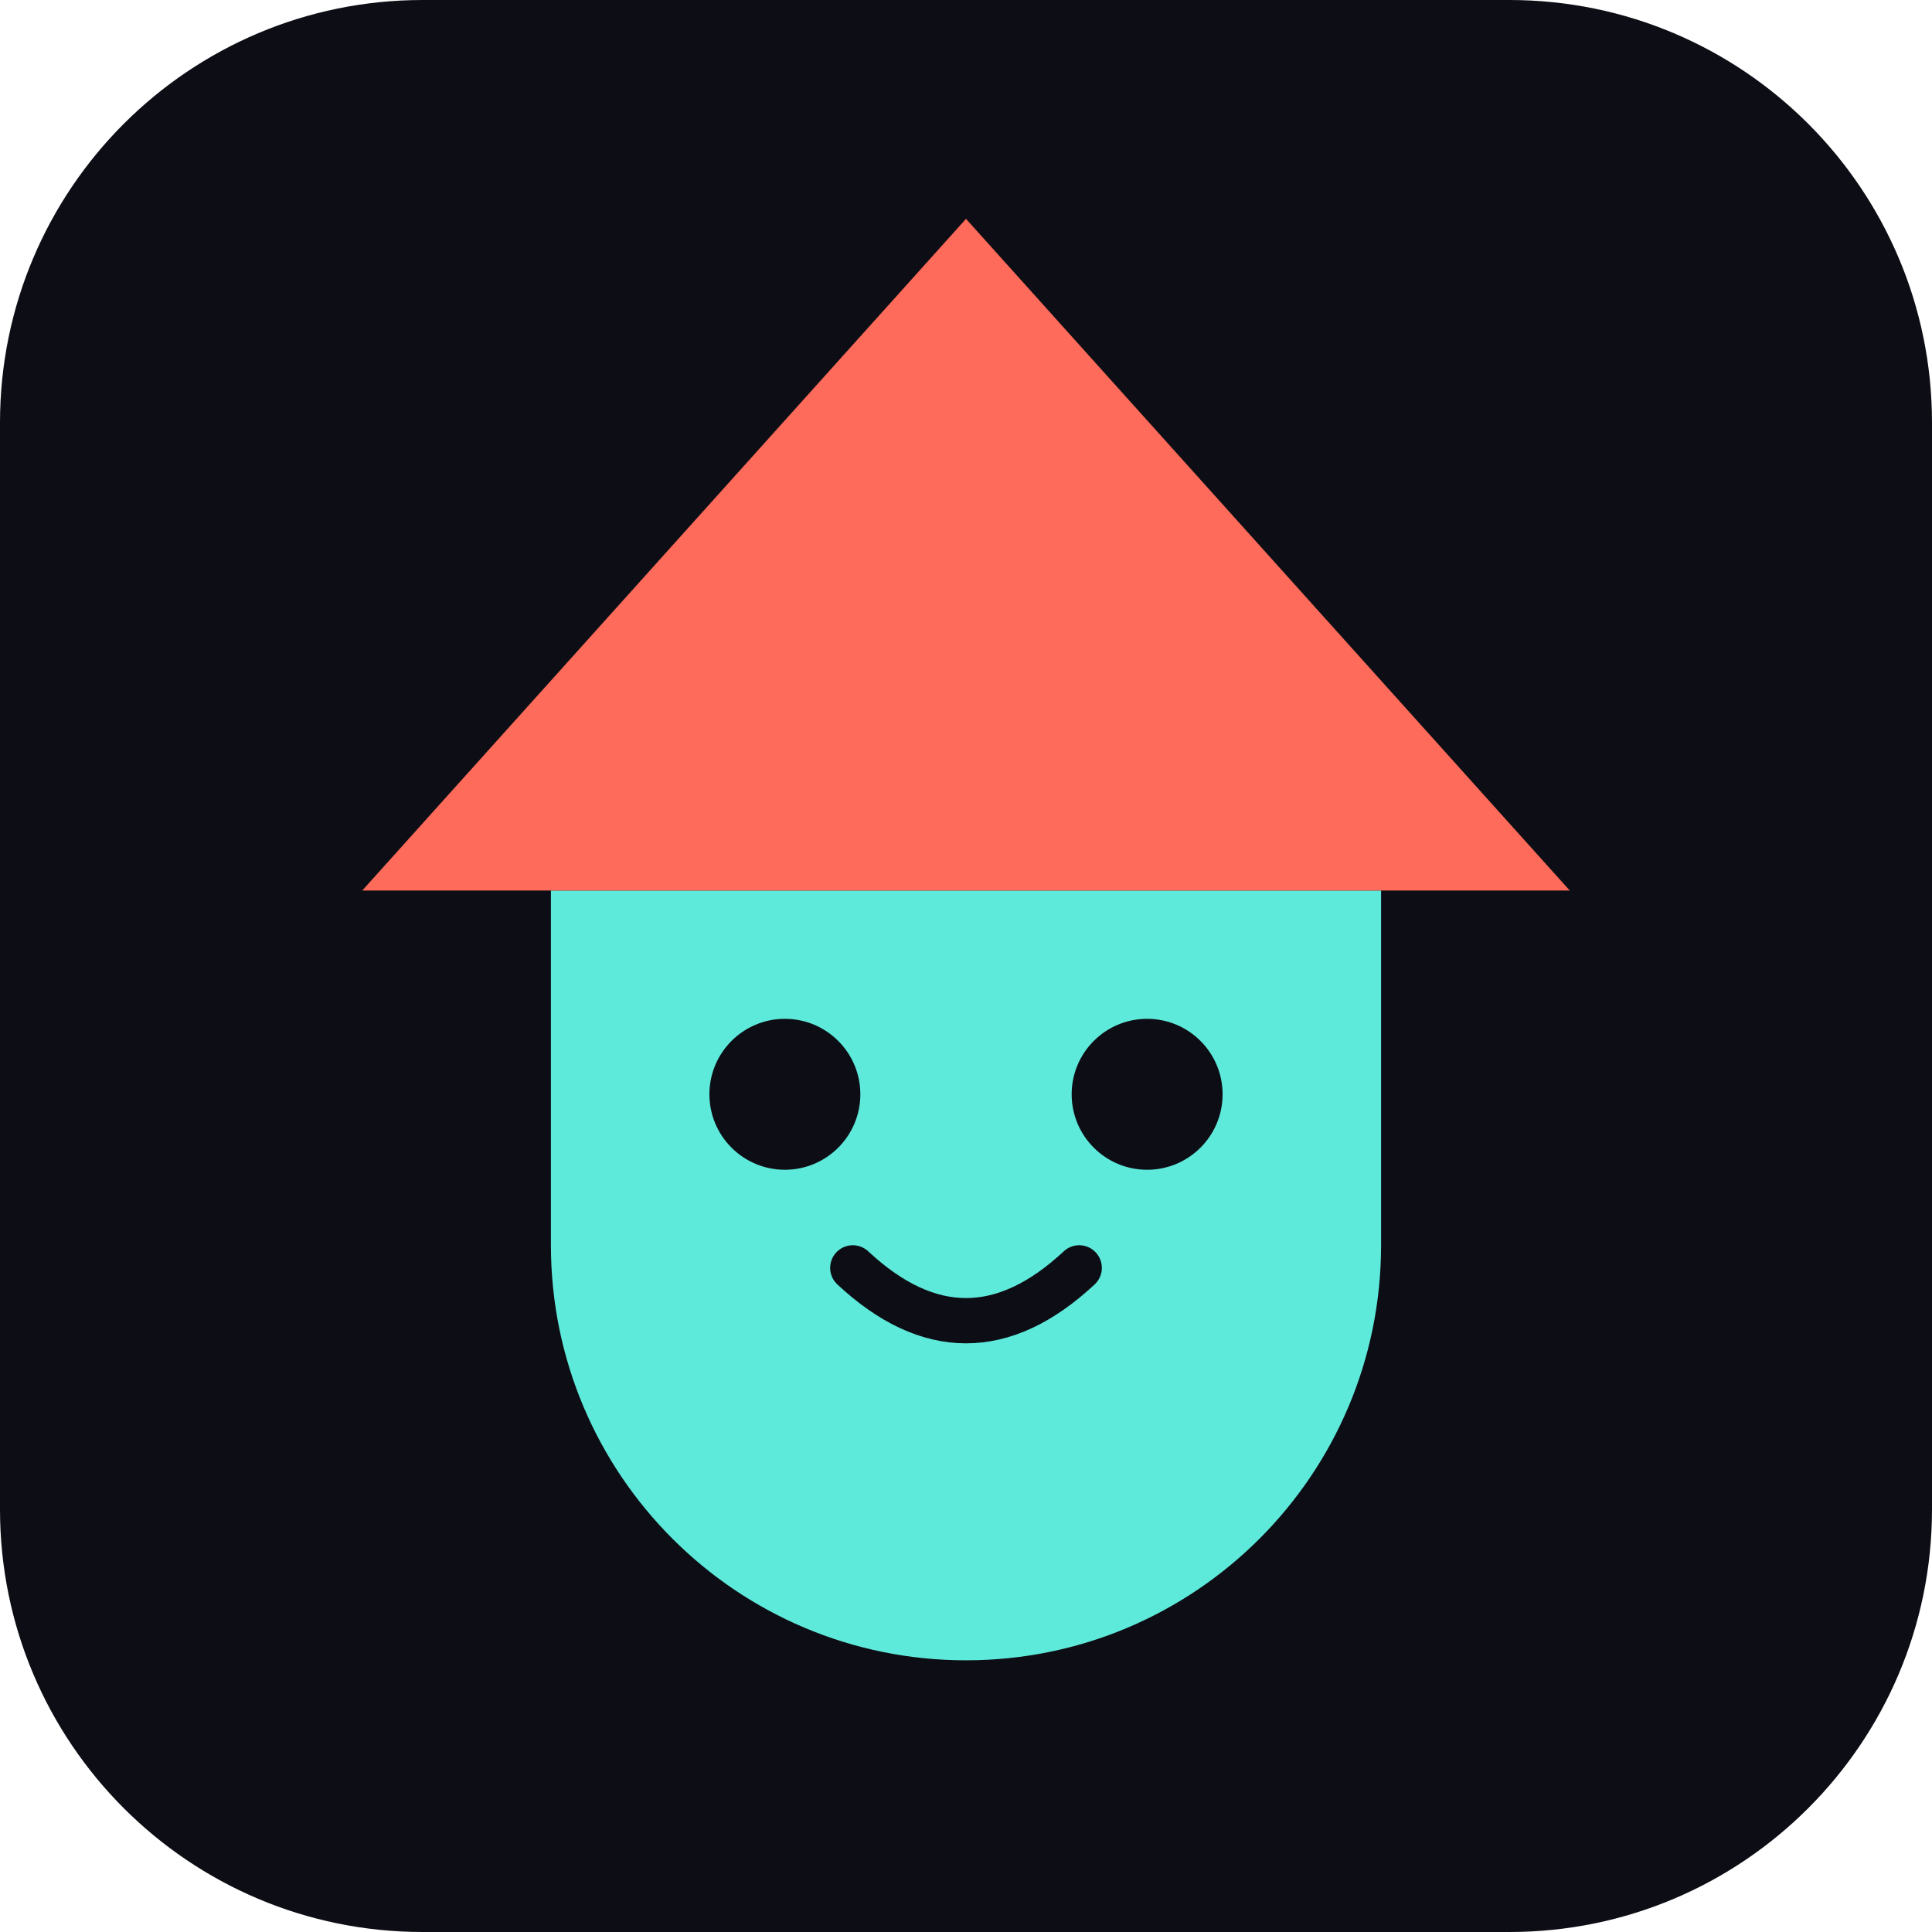
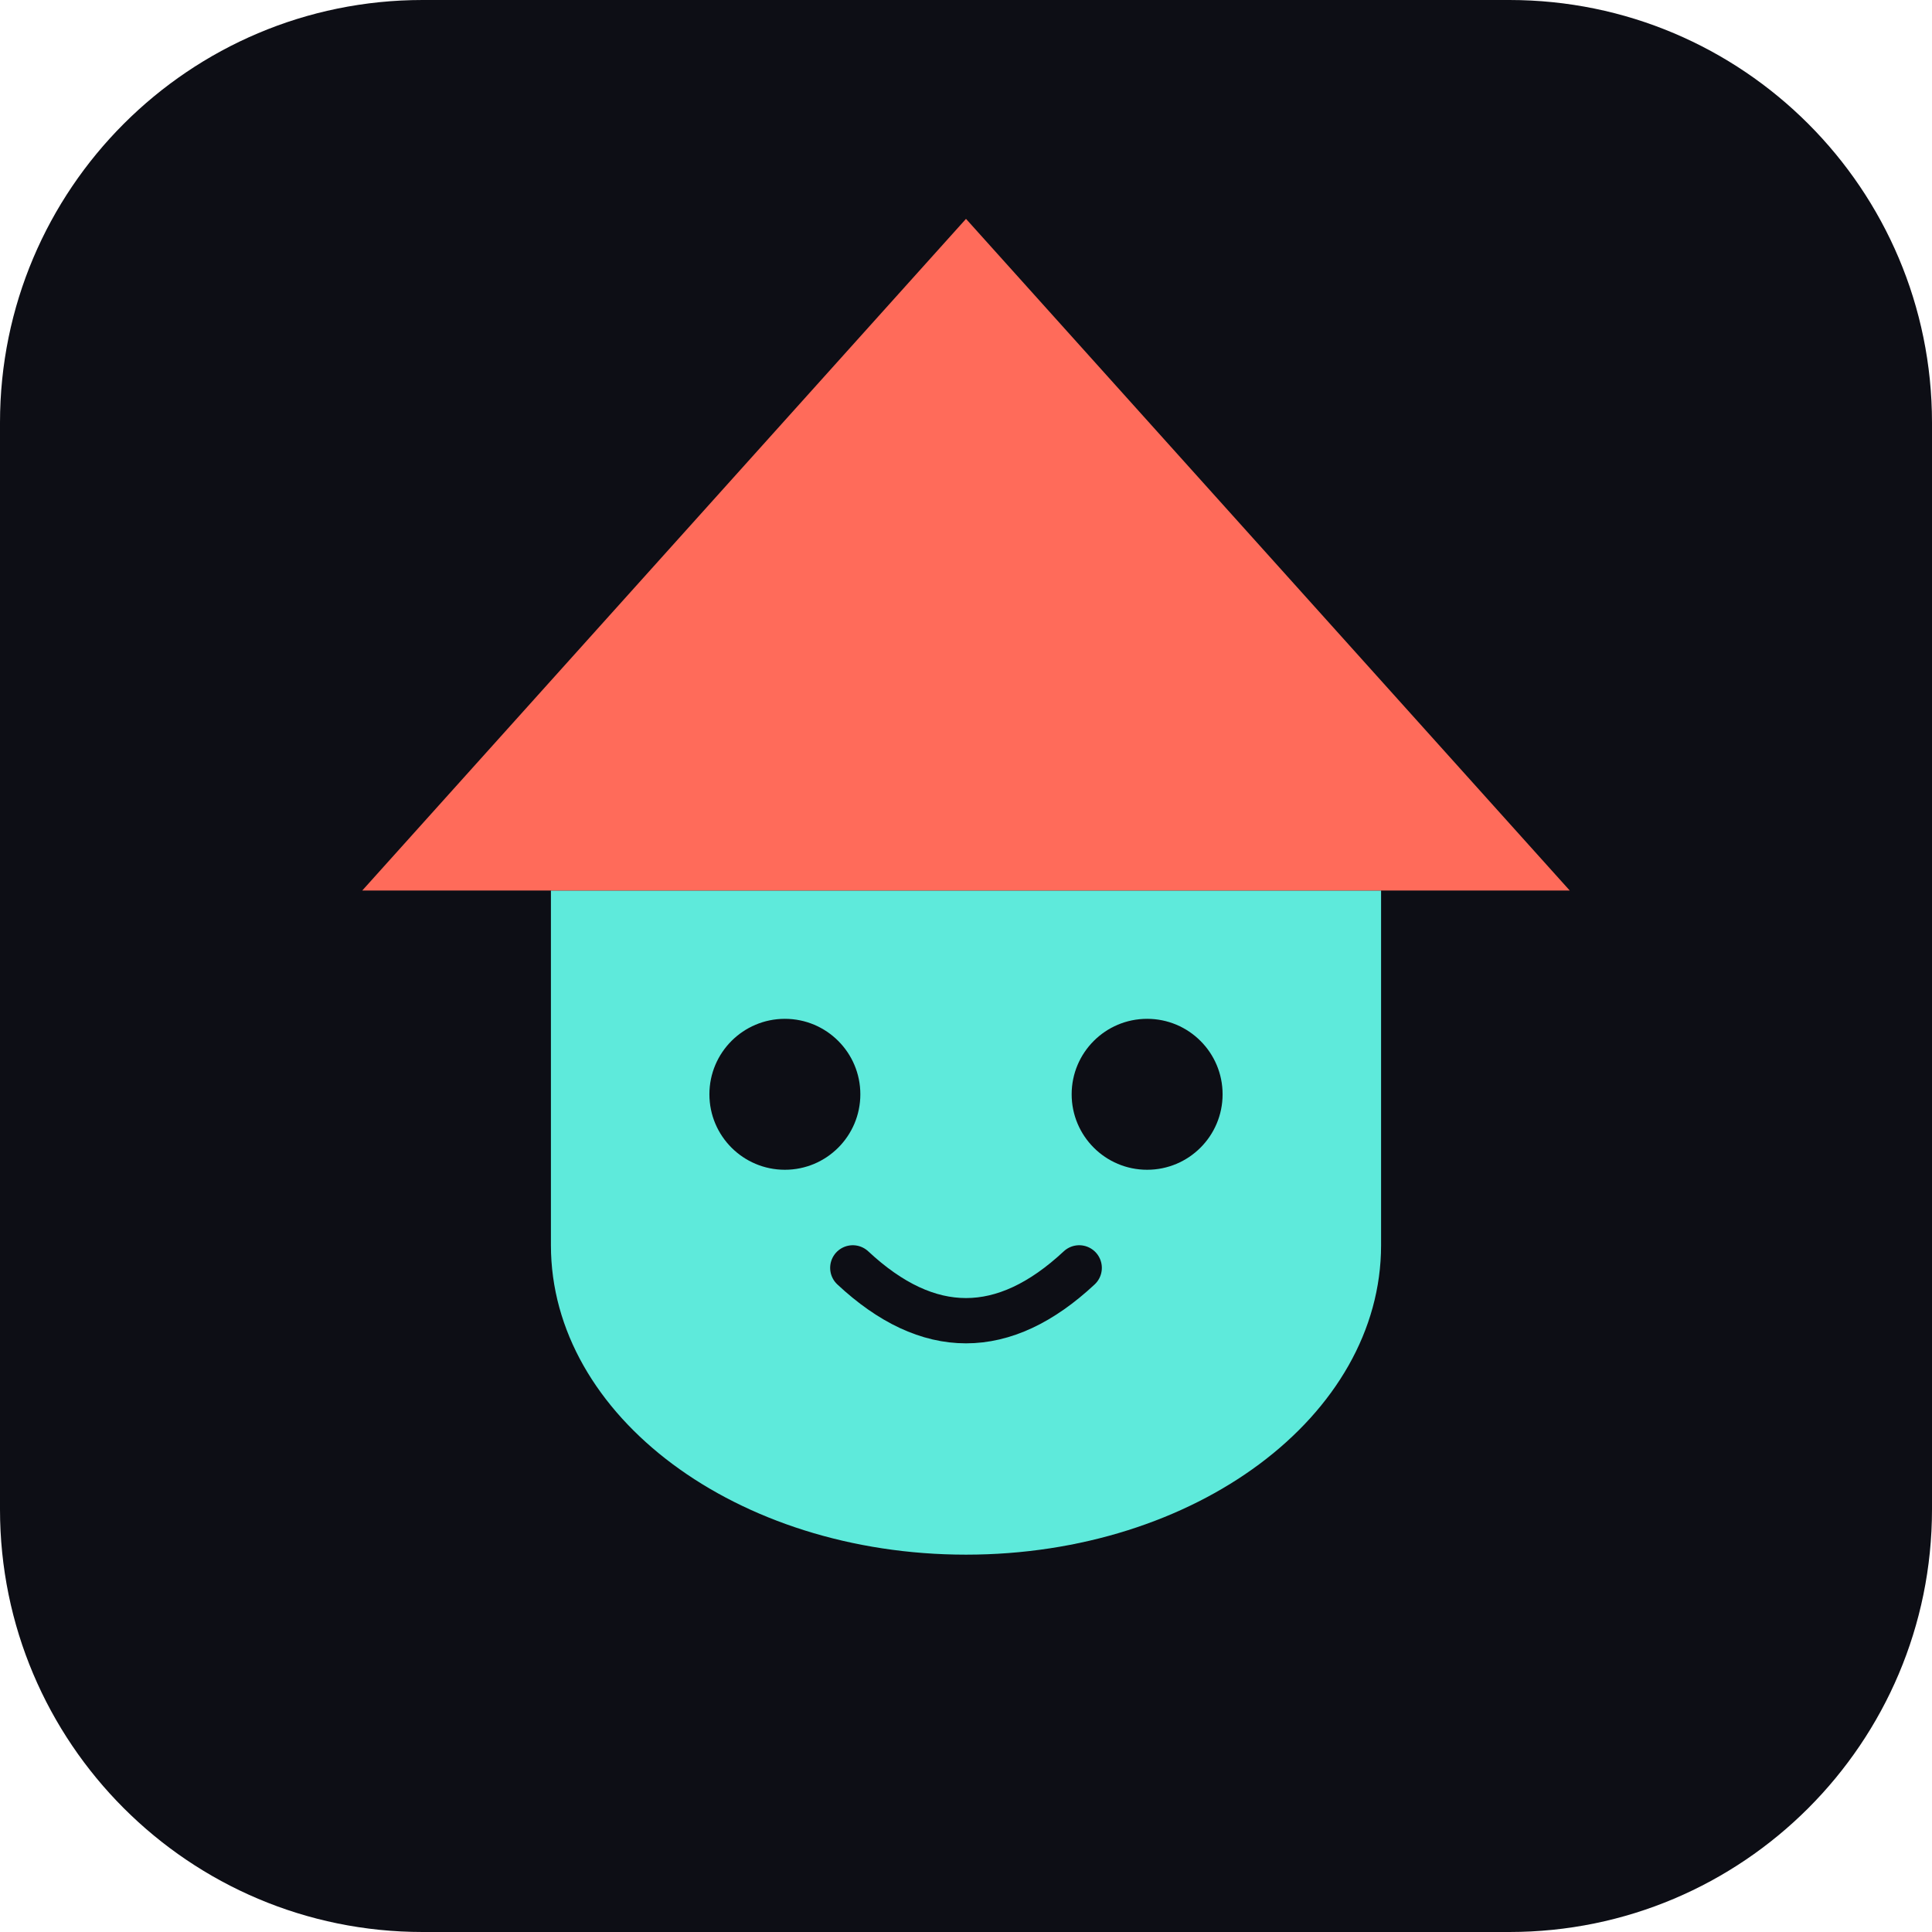
<svg xmlns="http://www.w3.org/2000/svg" viewBox="0 0 512 512">
  <rect width="512" height="512" rx="112" fill="#0D0E15" />
-   <path fill="#5EEADB" d="M146,236 H366 V330 A110,110 0 0 1 146,330 Z" />
+   <path fill="#5EEADB" d="M146,236 H366 V330 A110,82 0 0 1 146,330 Z" />
  <polygon fill="#FF6B5A" points="96,236 416,236 256,58" />
  <g fill="#0D0E15">
    <circle cx="208" cy="290" r="20" />
    <circle cx="304" cy="290" r="20" />
  </g>
  <path d="M226,336 Q256,364 286,336" fill="none" stroke="#0D0E15" stroke-width="12" stroke-linecap="round" />
</svg>
